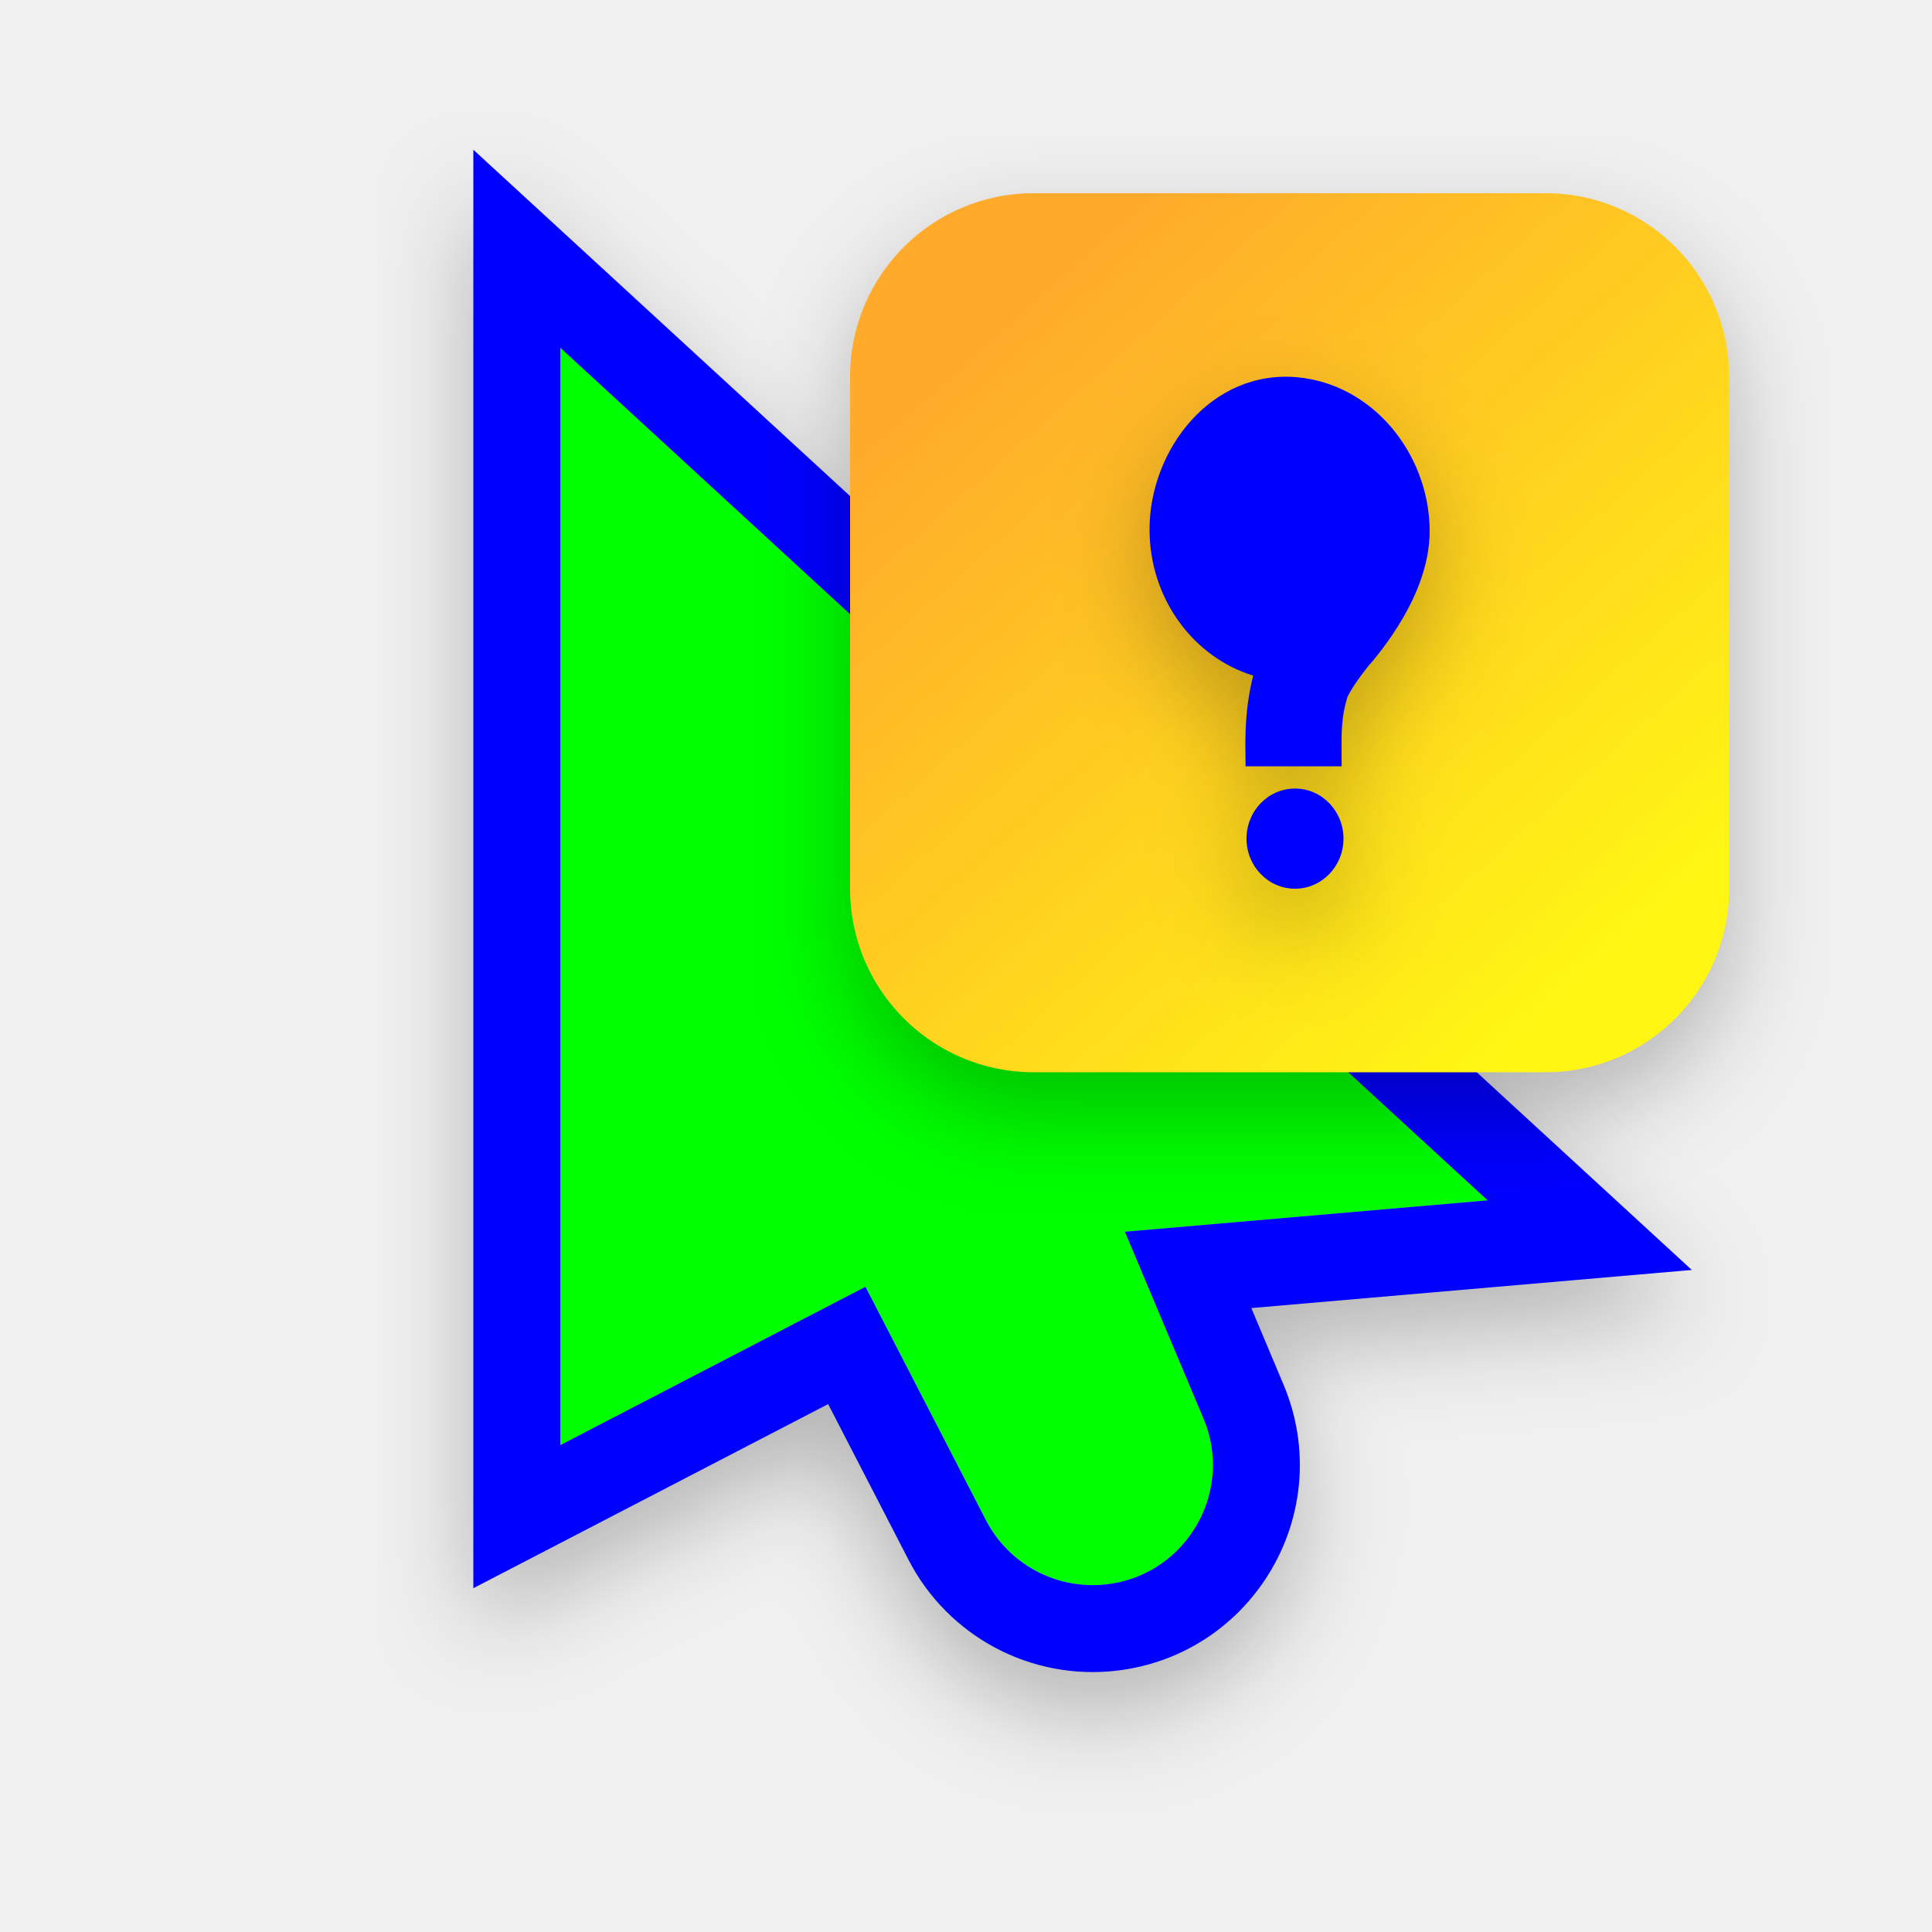
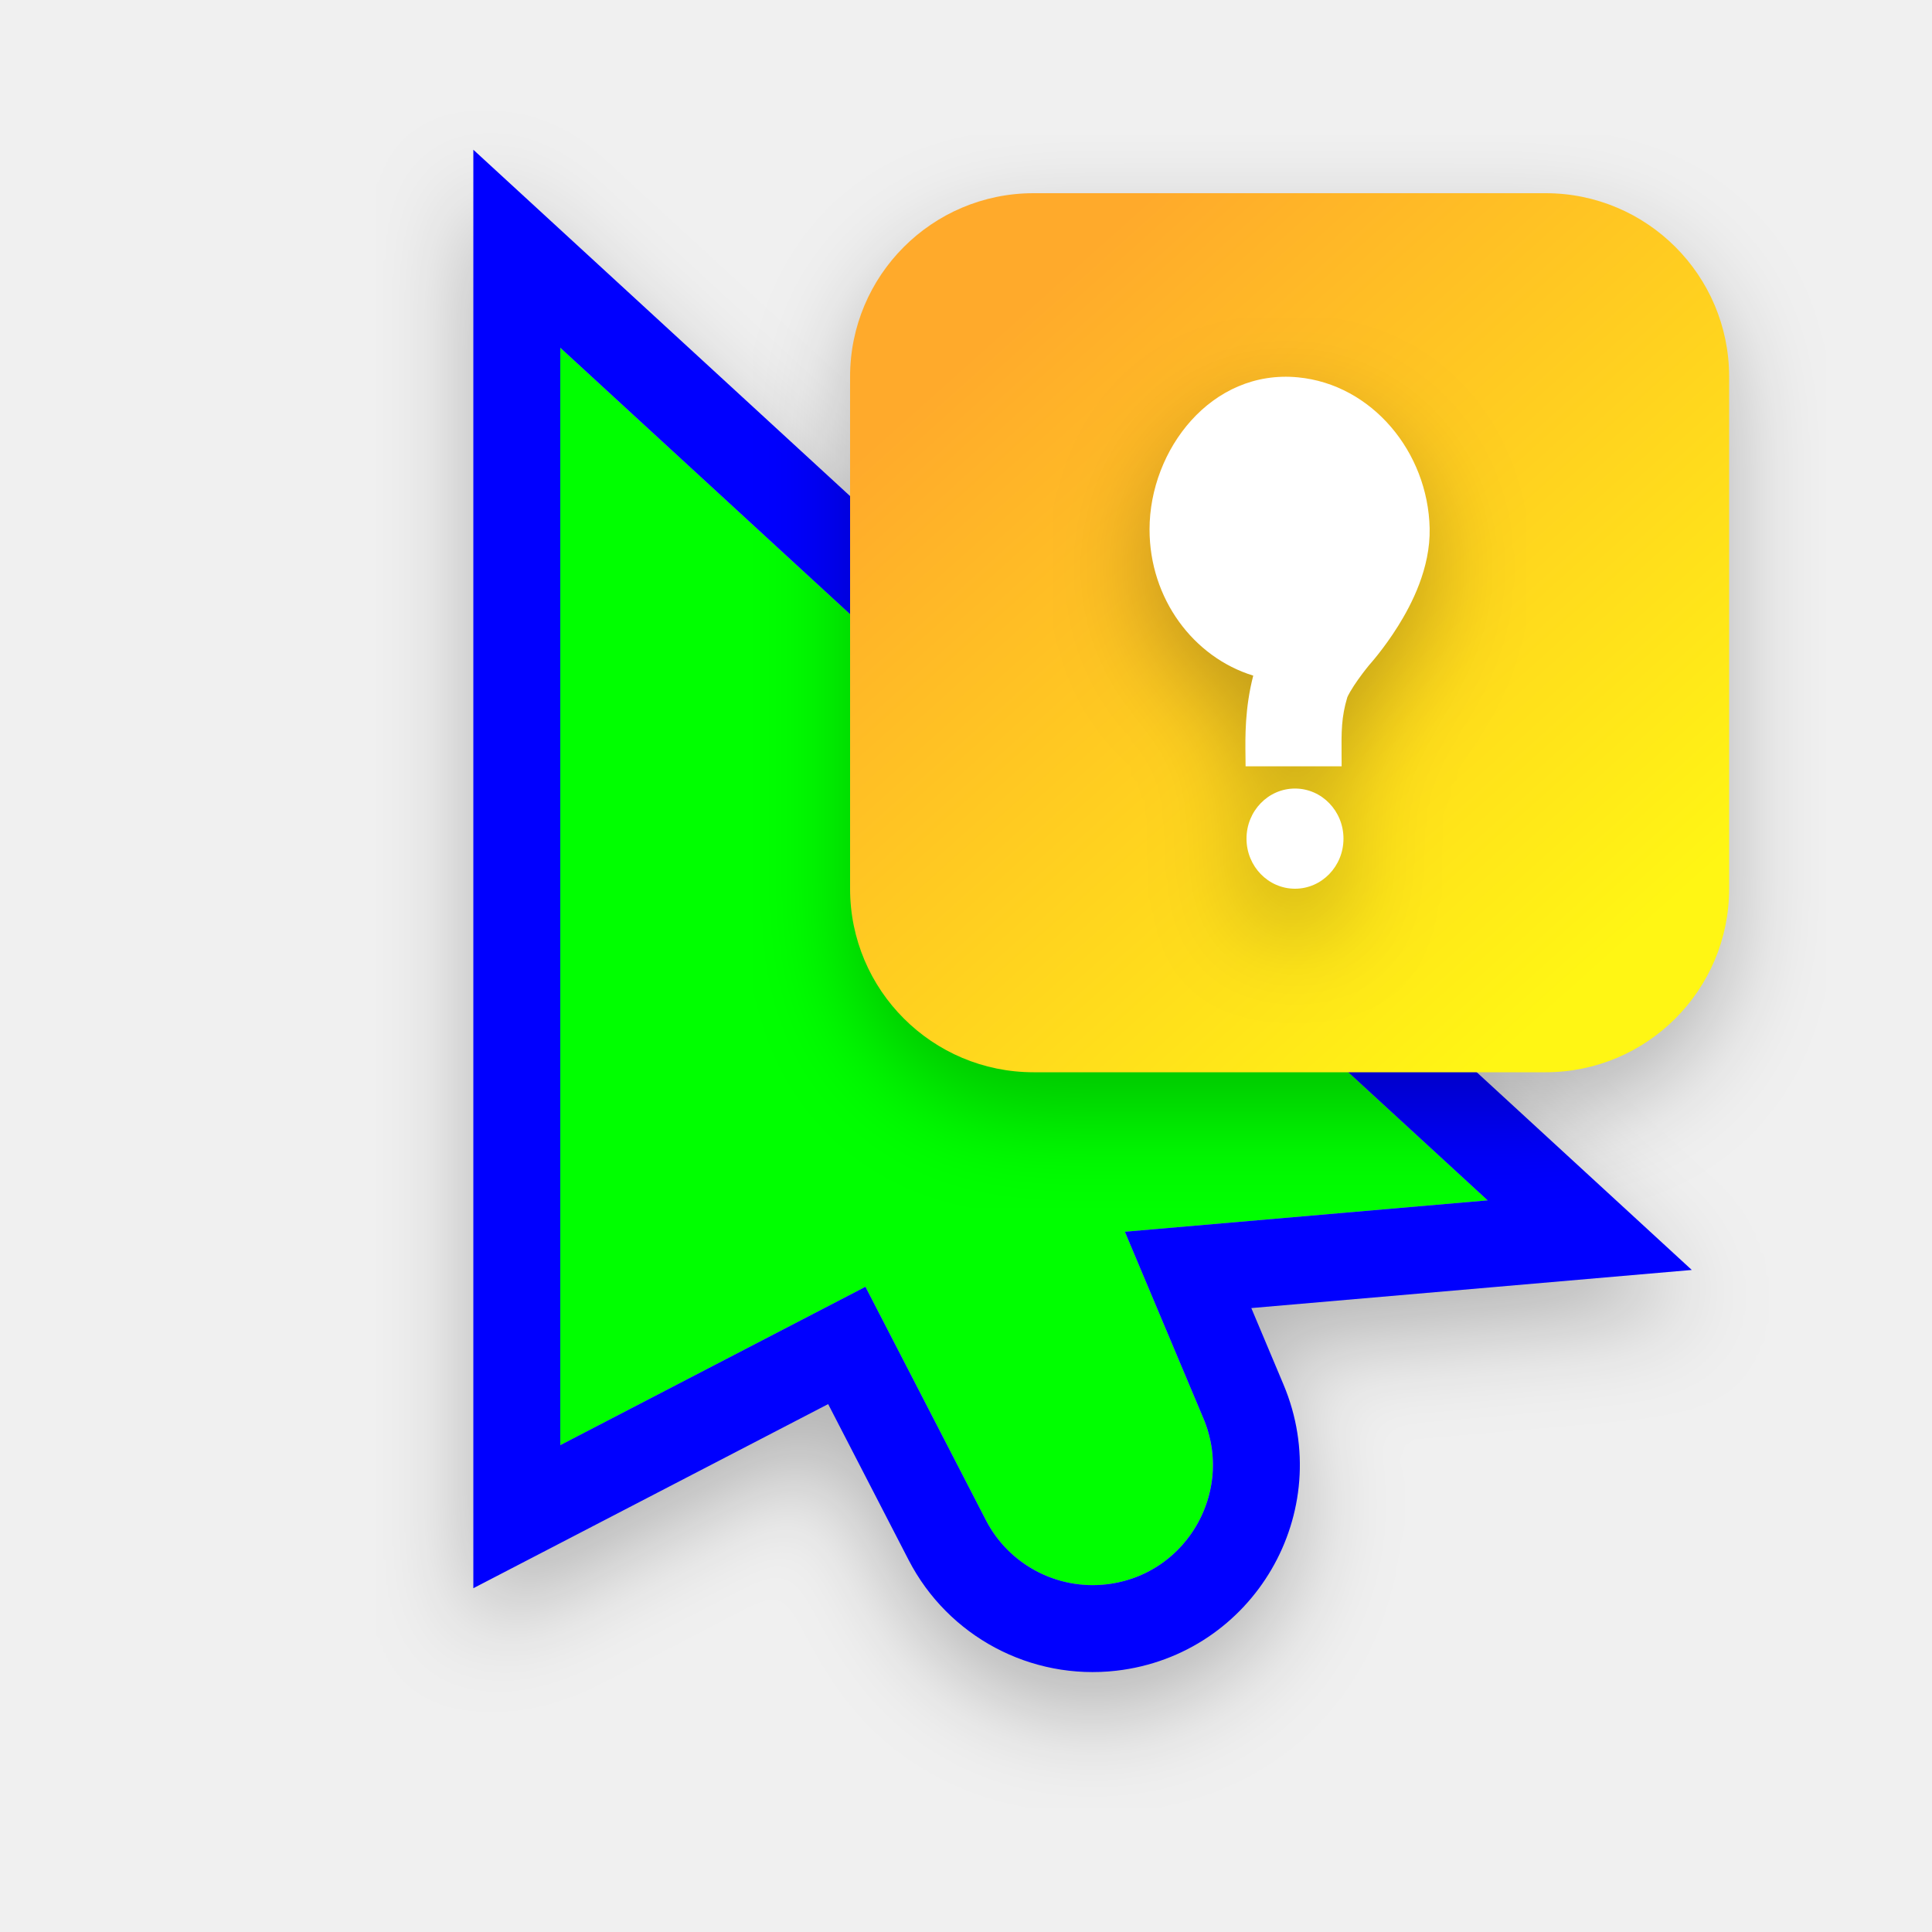
<svg xmlns="http://www.w3.org/2000/svg" width="200" height="200" viewBox="0 0 200 200" fill="none">
  <g filter="url(#filter0_d)">
    <path d="M58 36L154 124.261L97.393 129.159L58 149.602V36Z" fill="#00FF00" />
    <path d="M87.5 129.159L115.081 124.261L124.576 146.83C127.789 154.469 122.775 163.055 114.542 164.01V164.01C109.402 164.606 104.429 161.957 102.056 157.359L87.5 129.159Z" fill="#00FF00" />
    <path d="M61.046 32.687L53.5 25.75V36V149.602V157.007L60.073 153.596L87.66 139.28L98.057 159.423C101.289 165.684 108.06 169.291 115.06 168.48C126.271 167.18 133.1 155.487 128.724 145.085L122.992 131.461L154.388 128.744L164.567 127.863L157.046 120.948L61.046 32.687Z" stroke="#0000FF" stroke-width="9" />
  </g>
  <g filter="url(#filter1_d)">
    <rect x="88" y="20" width="91" height="91" rx="19" fill="url(#paint0_linear)" />
  </g>
  <g filter="url(#filter2_d)">
-     <path fill-rule="evenodd" clip-rule="evenodd" d="M141.734 68.849L141.745 68.838C141.8 68.776 141.873 68.692 141.961 68.588C142.138 68.382 142.379 68.093 142.662 67.736C143.223 67.026 143.975 66.014 144.731 64.804C146.099 62.615 148.09 58.837 147.997 54.68C147.821 46.8 142.033 39.798 134.363 39.061C125.399 38.2 119 46.566 119 54.804C119 61.977 123.532 68.031 129.735 69.941C128.863 73.33 128.904 76.275 128.933 78.365C128.938 78.709 128.942 79.03 128.942 79.326H138.885C138.885 78.88 138.881 78.463 138.878 78.067C138.861 75.803 138.849 74.24 139.476 72.173C139.471 72.189 139.471 72.189 139.479 72.171C139.5 72.122 139.579 71.94 139.767 71.615C139.997 71.216 140.292 70.77 140.608 70.324C140.92 69.885 141.22 69.494 141.443 69.212C141.553 69.072 141.642 68.963 141.7 68.892L141.734 68.849Z" fill="#0000FF" />
-     <path d="M139.077 86.815C139.077 89.679 136.83 92 134.058 92C131.286 92 129.038 89.679 129.038 86.815C129.038 83.952 131.286 81.63 134.058 81.63C136.83 81.63 139.077 83.952 139.077 86.815Z" fill="#0000FF" />
+     <path fill-rule="evenodd" clip-rule="evenodd" d="M141.734 68.849L141.745 68.838C141.8 68.776 141.873 68.692 141.961 68.588C142.138 68.382 142.379 68.093 142.662 67.736C143.223 67.026 143.975 66.014 144.731 64.804C146.099 62.615 148.09 58.837 147.997 54.68C147.821 46.8 142.033 39.798 134.363 39.061C125.399 38.2 119 46.566 119 54.804C119 61.977 123.532 68.031 129.735 69.941C128.863 73.33 128.904 76.275 128.933 78.365C128.938 78.709 128.942 79.03 128.942 79.326H138.885C138.885 78.88 138.881 78.463 138.878 78.067C138.861 75.803 138.849 74.24 139.476 72.173C139.471 72.189 139.471 72.189 139.479 72.171C139.5 72.122 139.579 71.94 139.767 71.615C139.997 71.216 140.292 70.77 140.608 70.324C140.92 69.885 141.22 69.494 141.443 69.212C141.553 69.072 141.642 68.963 141.7 68.892L141.734 68.849Z" fill="white" />
+     <path d="M139.077 86.815C139.077 89.679 136.83 92 134.058 92C131.286 92 129.038 89.679 129.038 86.815C129.038 83.952 131.286 81.63 134.058 81.63C136.83 81.63 139.077 83.952 139.077 86.815Z" fill="white" />
  </g>
  <defs>
    <filter id="filter0_d" x="39" y="9.5" width="146.134" height="177.593" filterUnits="userSpaceOnUse" color-interpolation-filters="sRGB">
      <feFlood flood-opacity="0" result="BackgroundImageFix" />
      <feColorMatrix in="SourceAlpha" type="matrix" values="0 0 0 0 0 0 0 0 0 0 0 0 0 0 0 0 0 0 127 0" />
      <feOffset dy="4" />
      <feGaussianBlur stdDeviation="5" />
      <feColorMatrix type="matrix" values="0 0 0 0 0 0 0 0 0 0 0 0 0 0 0 0 0 0 0.25 0" />
      <feBlend mode="normal" in2="BackgroundImageFix" result="effect1_dropShadow" />
      <feBlend mode="normal" in="SourceGraphic" in2="effect1_dropShadow" result="shape" />
    </filter>
    <filter id="filter1_d" x="78" y="14" width="111" height="111" filterUnits="userSpaceOnUse" color-interpolation-filters="sRGB">
      <feFlood flood-opacity="0" result="BackgroundImageFix" />
      <feColorMatrix in="SourceAlpha" type="matrix" values="0 0 0 0 0 0 0 0 0 0 0 0 0 0 0 0 0 0 127 0" />
      <feOffset dy="4" />
      <feGaussianBlur stdDeviation="5" />
      <feColorMatrix type="matrix" values="0 0 0 0 0 0 0 0 0 0 0 0 0 0 0 0 0 0 0.25 0" />
      <feBlend mode="normal" in2="BackgroundImageFix" result="effect1_dropShadow" />
      <feBlend mode="normal" in="SourceGraphic" in2="effect1_dropShadow" result="shape" />
    </filter>
    <filter id="filter2_d" x="109" y="33" width="49" height="73" filterUnits="userSpaceOnUse" color-interpolation-filters="sRGB">
      <feFlood flood-opacity="0" result="BackgroundImageFix" />
      <feColorMatrix in="SourceAlpha" type="matrix" values="0 0 0 0 0 0 0 0 0 0 0 0 0 0 0 0 0 0 127 0" />
      <feOffset dy="4" />
      <feGaussianBlur stdDeviation="5" />
      <feColorMatrix type="matrix" values="0 0 0 0 0 0 0 0 0 0 0 0 0 0 0 0 0 0 0.25 0" />
      <feBlend mode="normal" in2="BackgroundImageFix" result="effect1_dropShadow" />
      <feBlend mode="normal" in="SourceGraphic" in2="effect1_dropShadow" result="shape" />
    </filter>
    <linearGradient id="paint0_linear" x1="105.505" y1="32.231" x2="166.109" y2="99.913" gradientUnits="userSpaceOnUse">
      <stop stop-color="#FFAA2B" />
      <stop offset="1" stop-color="#FFF614" />
    </linearGradient>
  </defs>
</svg>
